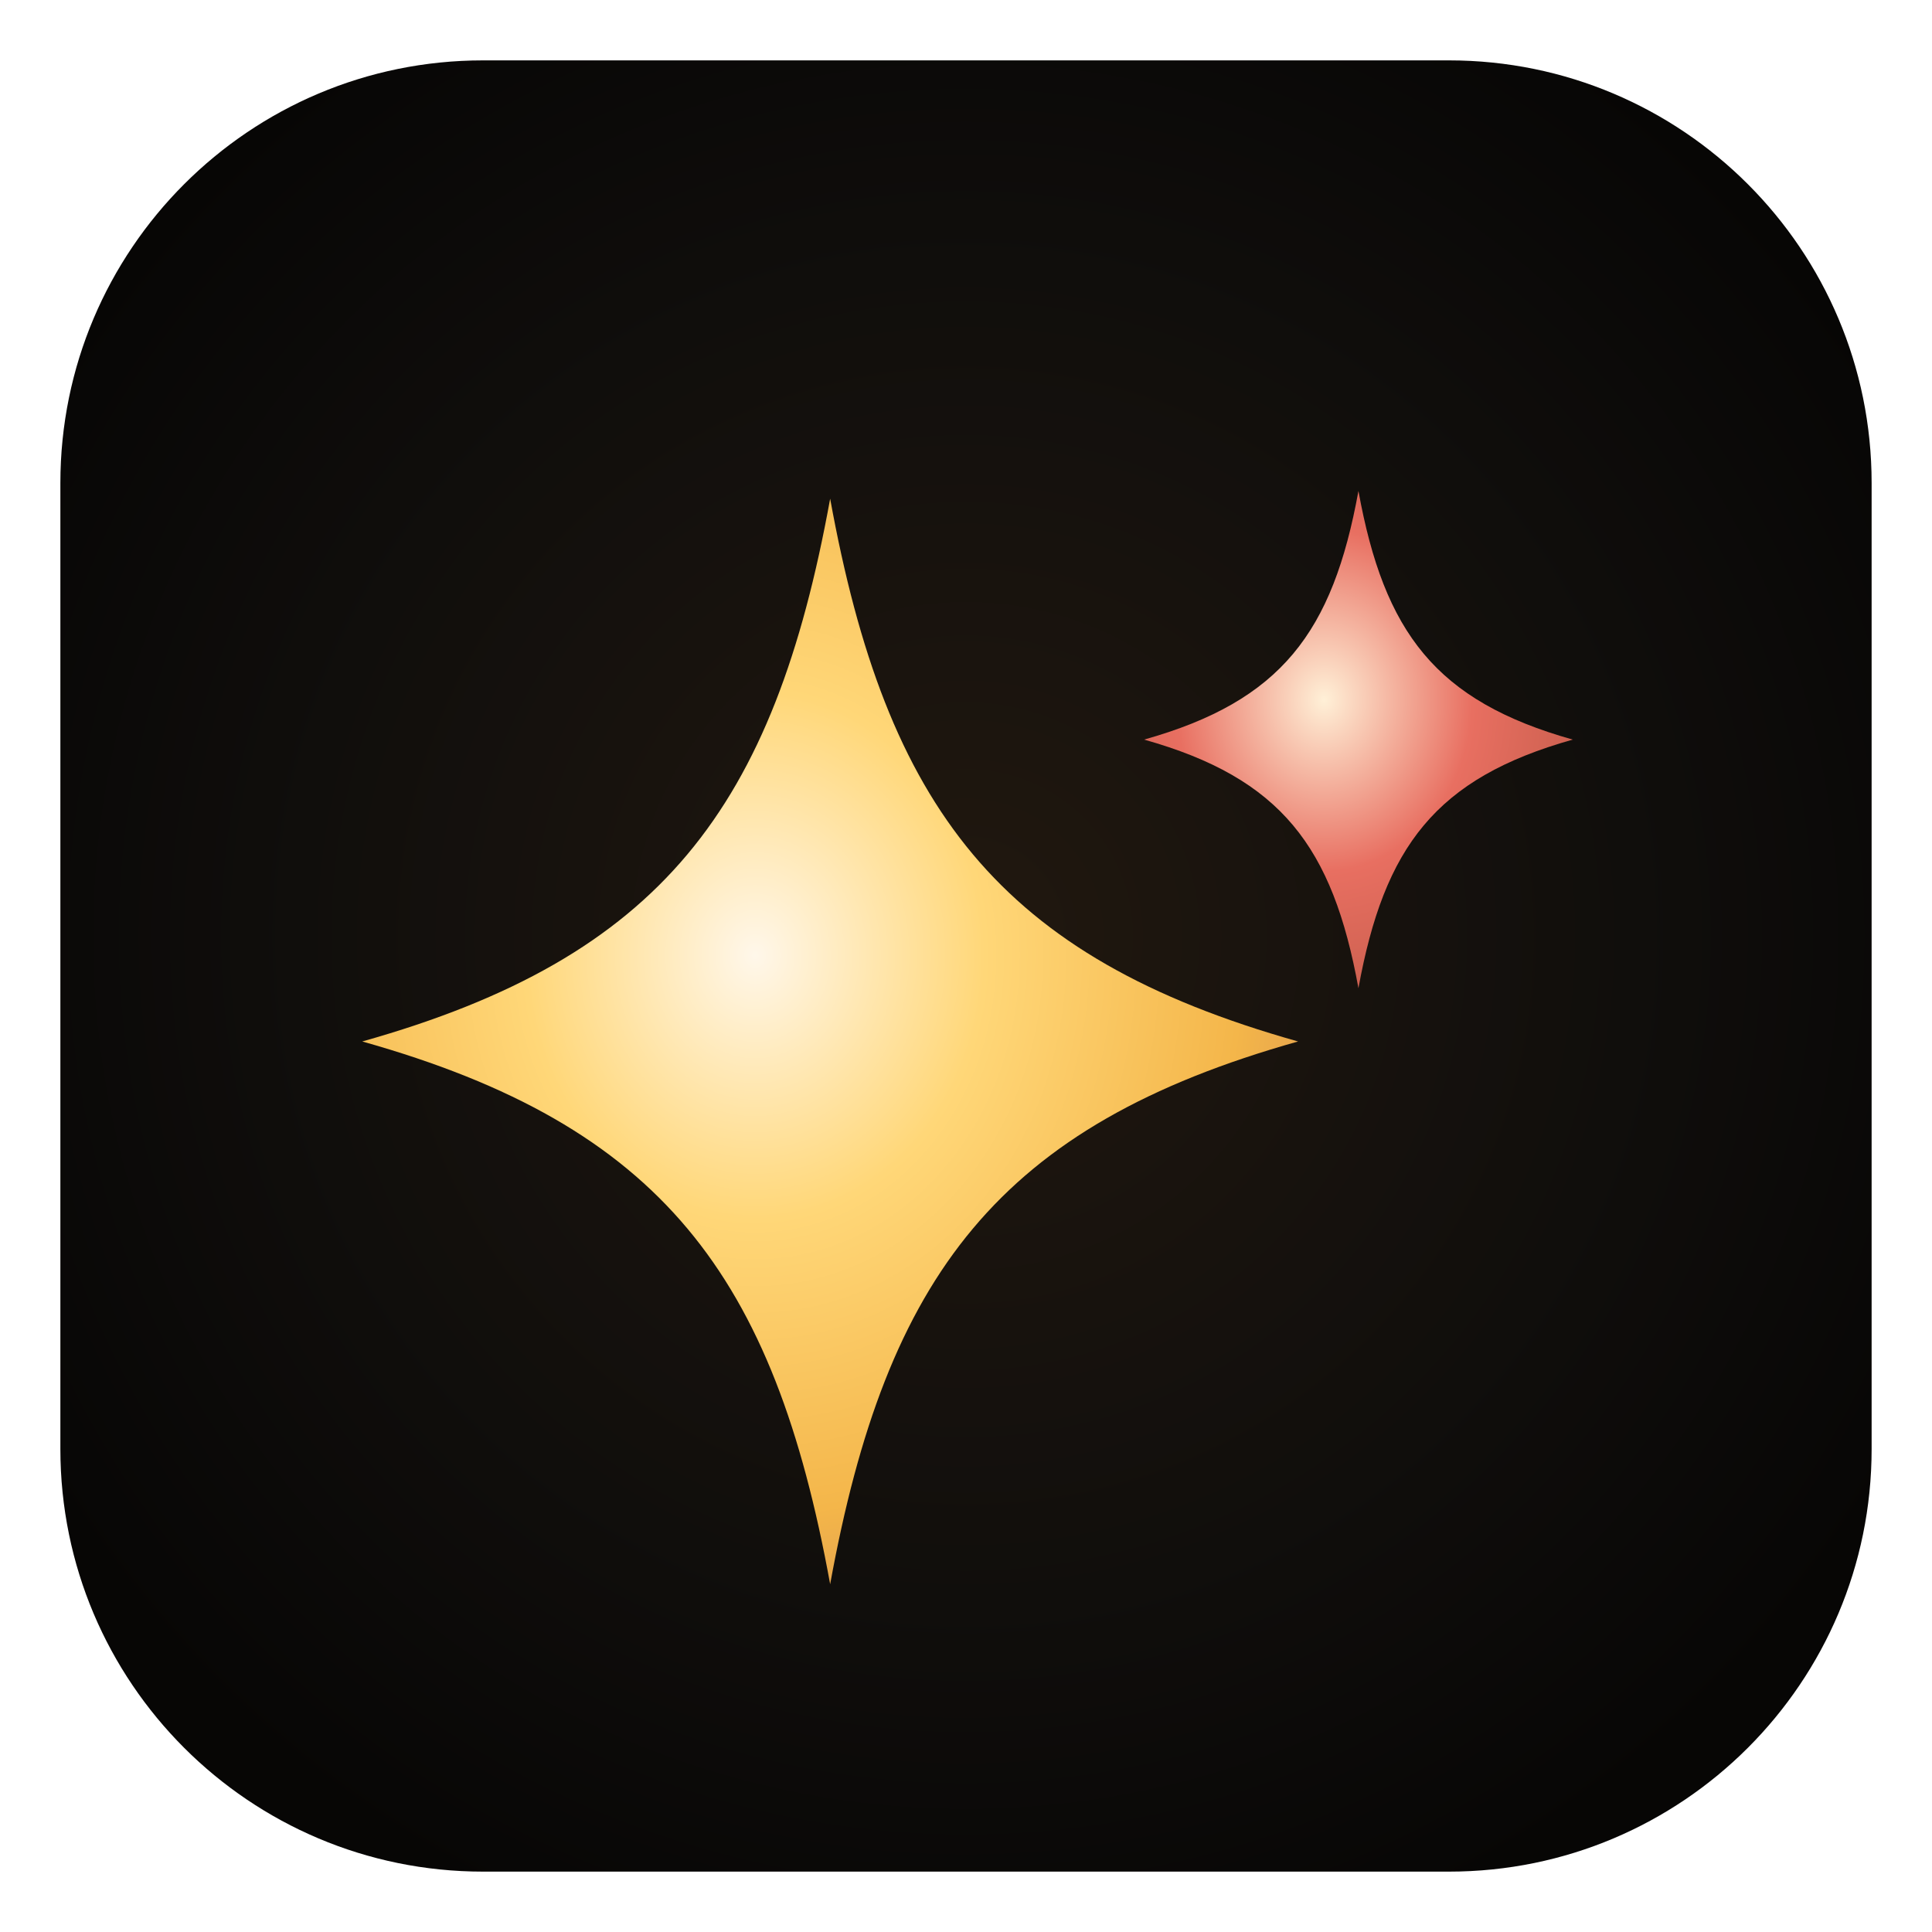
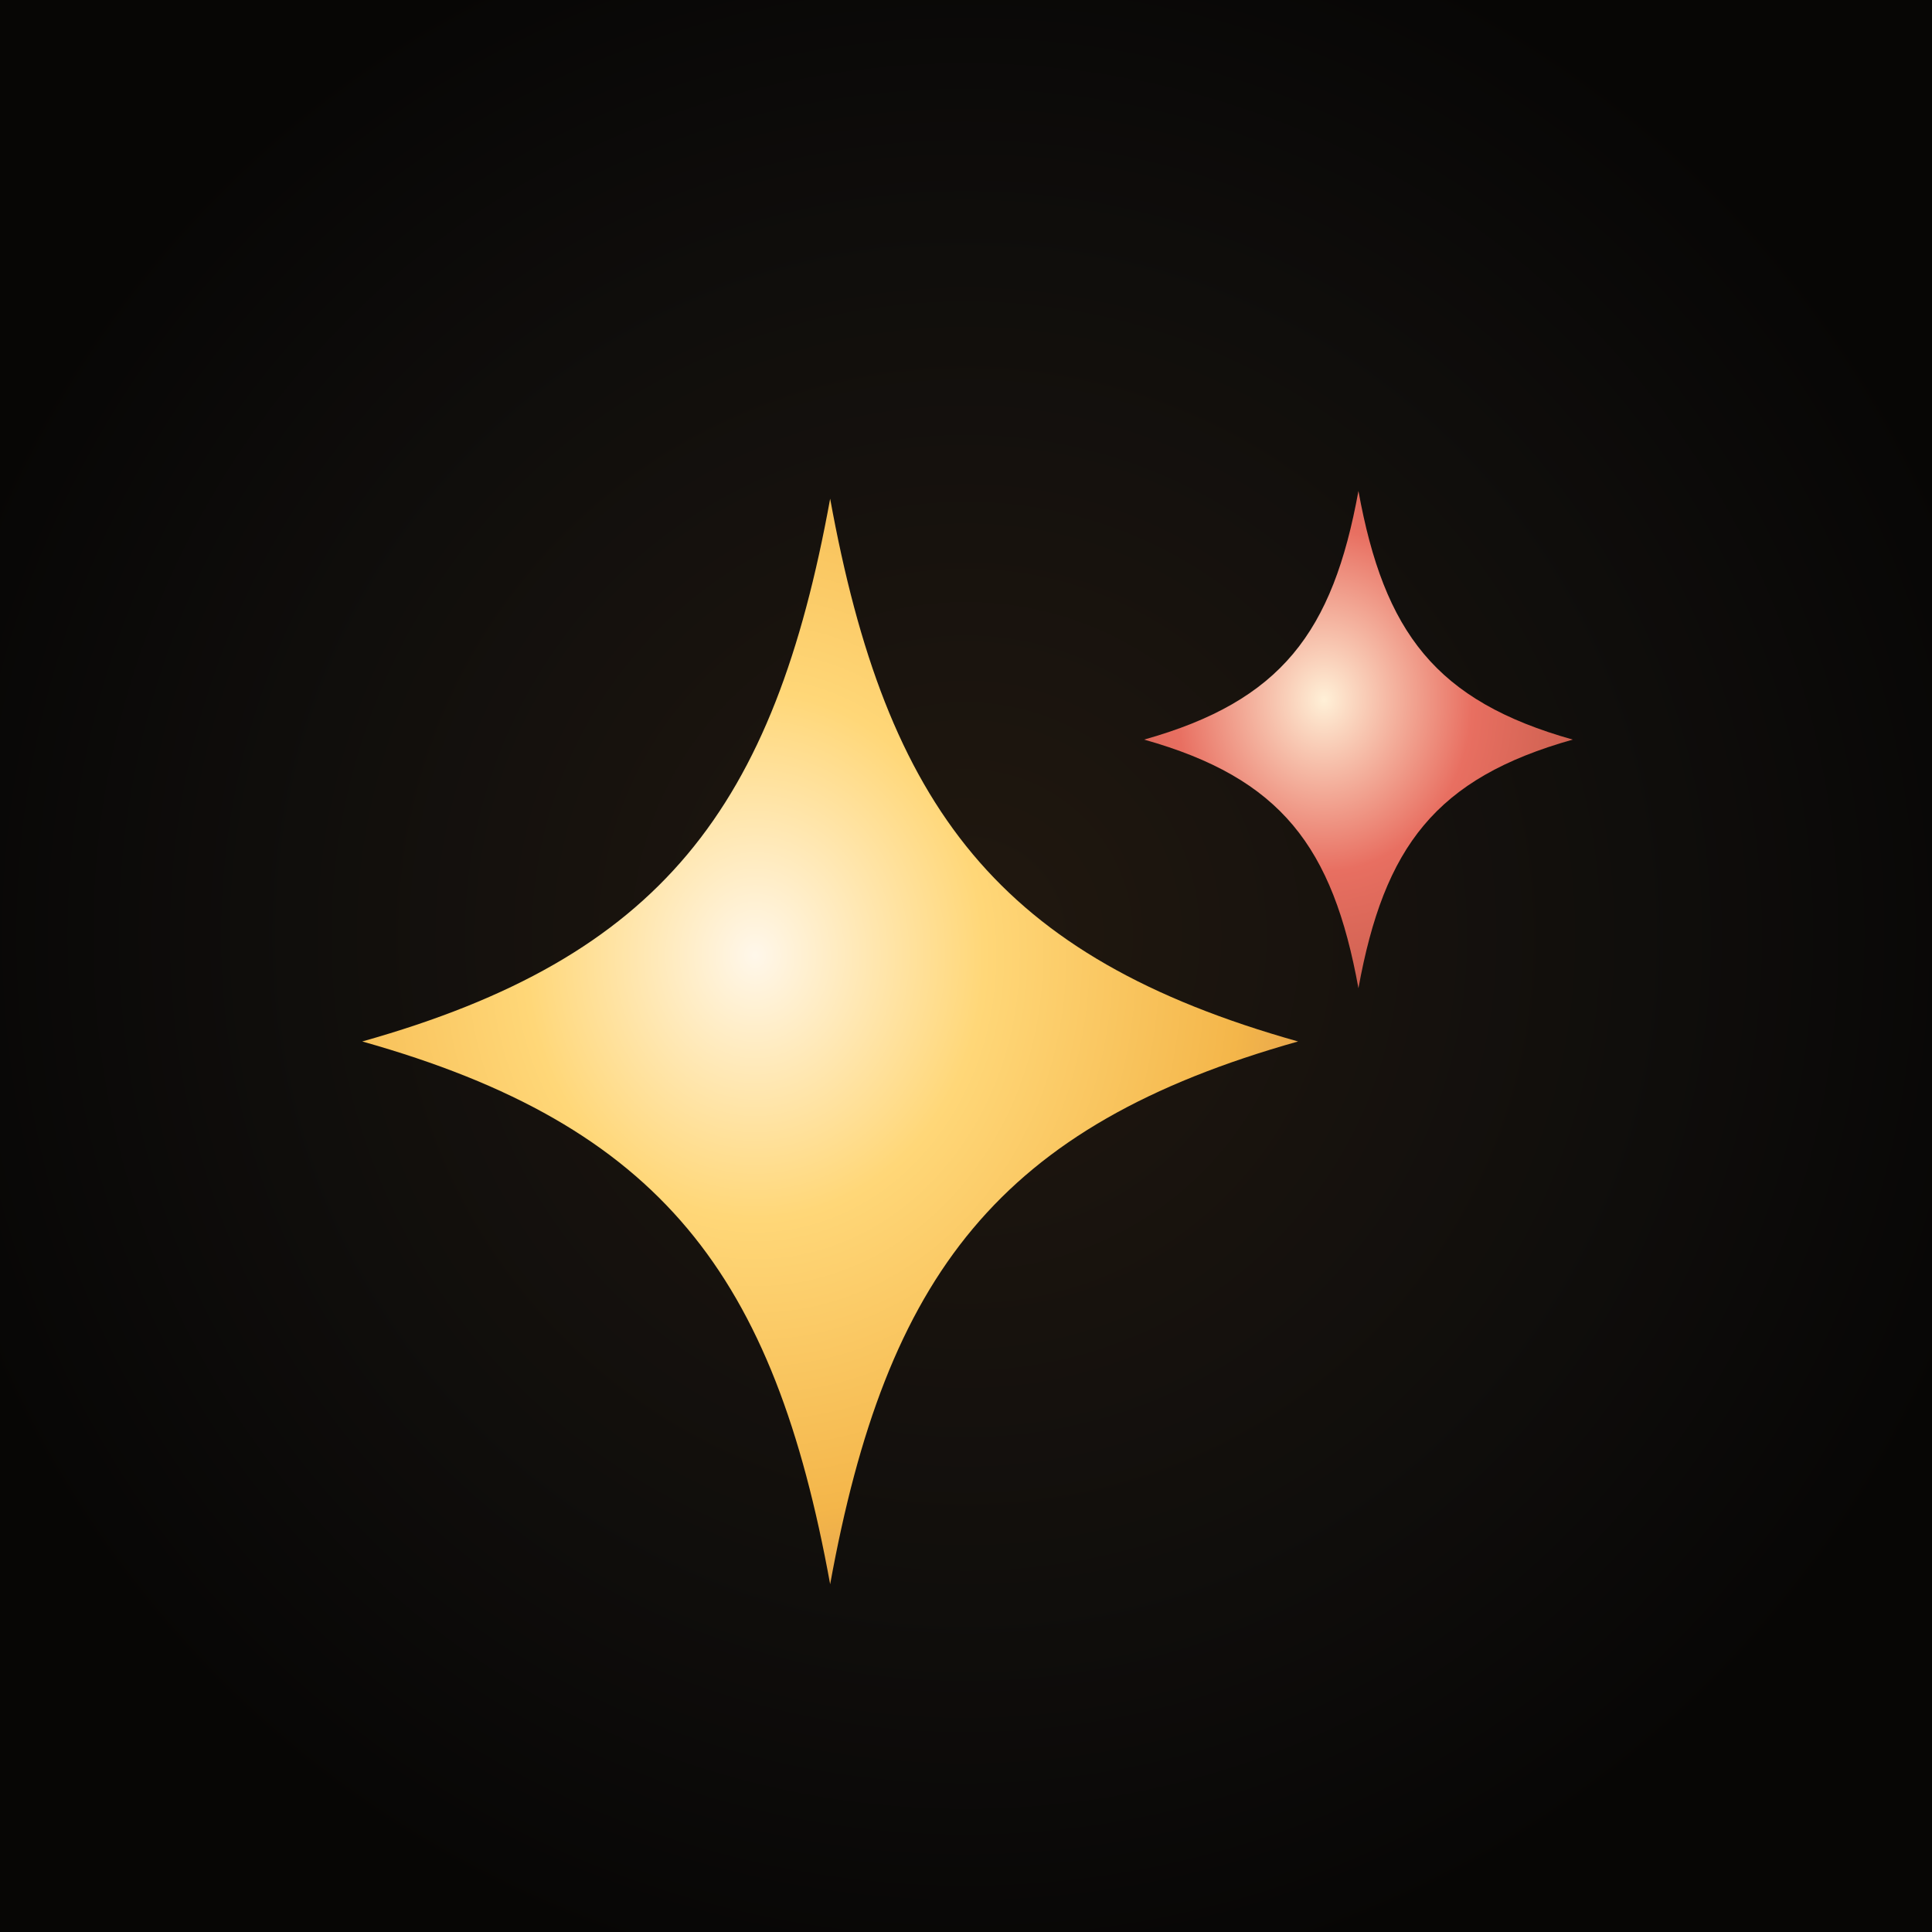
<svg xmlns="http://www.w3.org/2000/svg" width="64" height="64" viewBox="0 0 64 64" fill="none" role="img" aria-labelledby="title desc">
  <defs>
    <path id="star" d="M0 -58C6 -25 18 -9 50 0C18 9 6 25 0 58C-6 25 -18 9 -50 0C-18 -9 -6 -25 0 -58Z" />
    <radialGradient id="bg" cx="0" cy="0" r="1" gradientUnits="userSpaceOnUse" gradientTransform="translate(32 31) rotate(90) scale(36)">
      <stop stop-color="#21180F" />
      <stop offset="0.62" stop-color="#100E0C" />
      <stop offset="1" stop-color="#070605" />
    </radialGradient>
    <radialGradient id="main-fill" cx="42%" cy="42%" r="72%">
      <stop offset="0" stop-color="#FFF7EA" />
      <stop offset="0.34" stop-color="#FFD778" />
      <stop offset="0.72" stop-color="#F4B64A" />
      <stop offset="1" stop-color="#D08A4F" />
    </radialGradient>
    <radialGradient id="small-fill" cx="42%" cy="42%" r="72%">
      <stop offset="0" stop-color="#FFF0D7" />
      <stop offset="0.48" stop-color="#E86F61" />
      <stop offset="1" stop-color="#BF5947" />
    </radialGradient>
  </defs>
-   <rect x="2" y="2" width="60" height="60" rx="14" fill="url(#bg)" />
+   <rect width="64" height="64" fill="url(#bg)" />
  <use href="#star" transform="translate(27.5 34.5) scale(0.31)" fill="url(#main-fill)" />
  <use href="#star" transform="translate(45 24.5) scale(0.142)" fill="url(#small-fill)" />
</svg>
